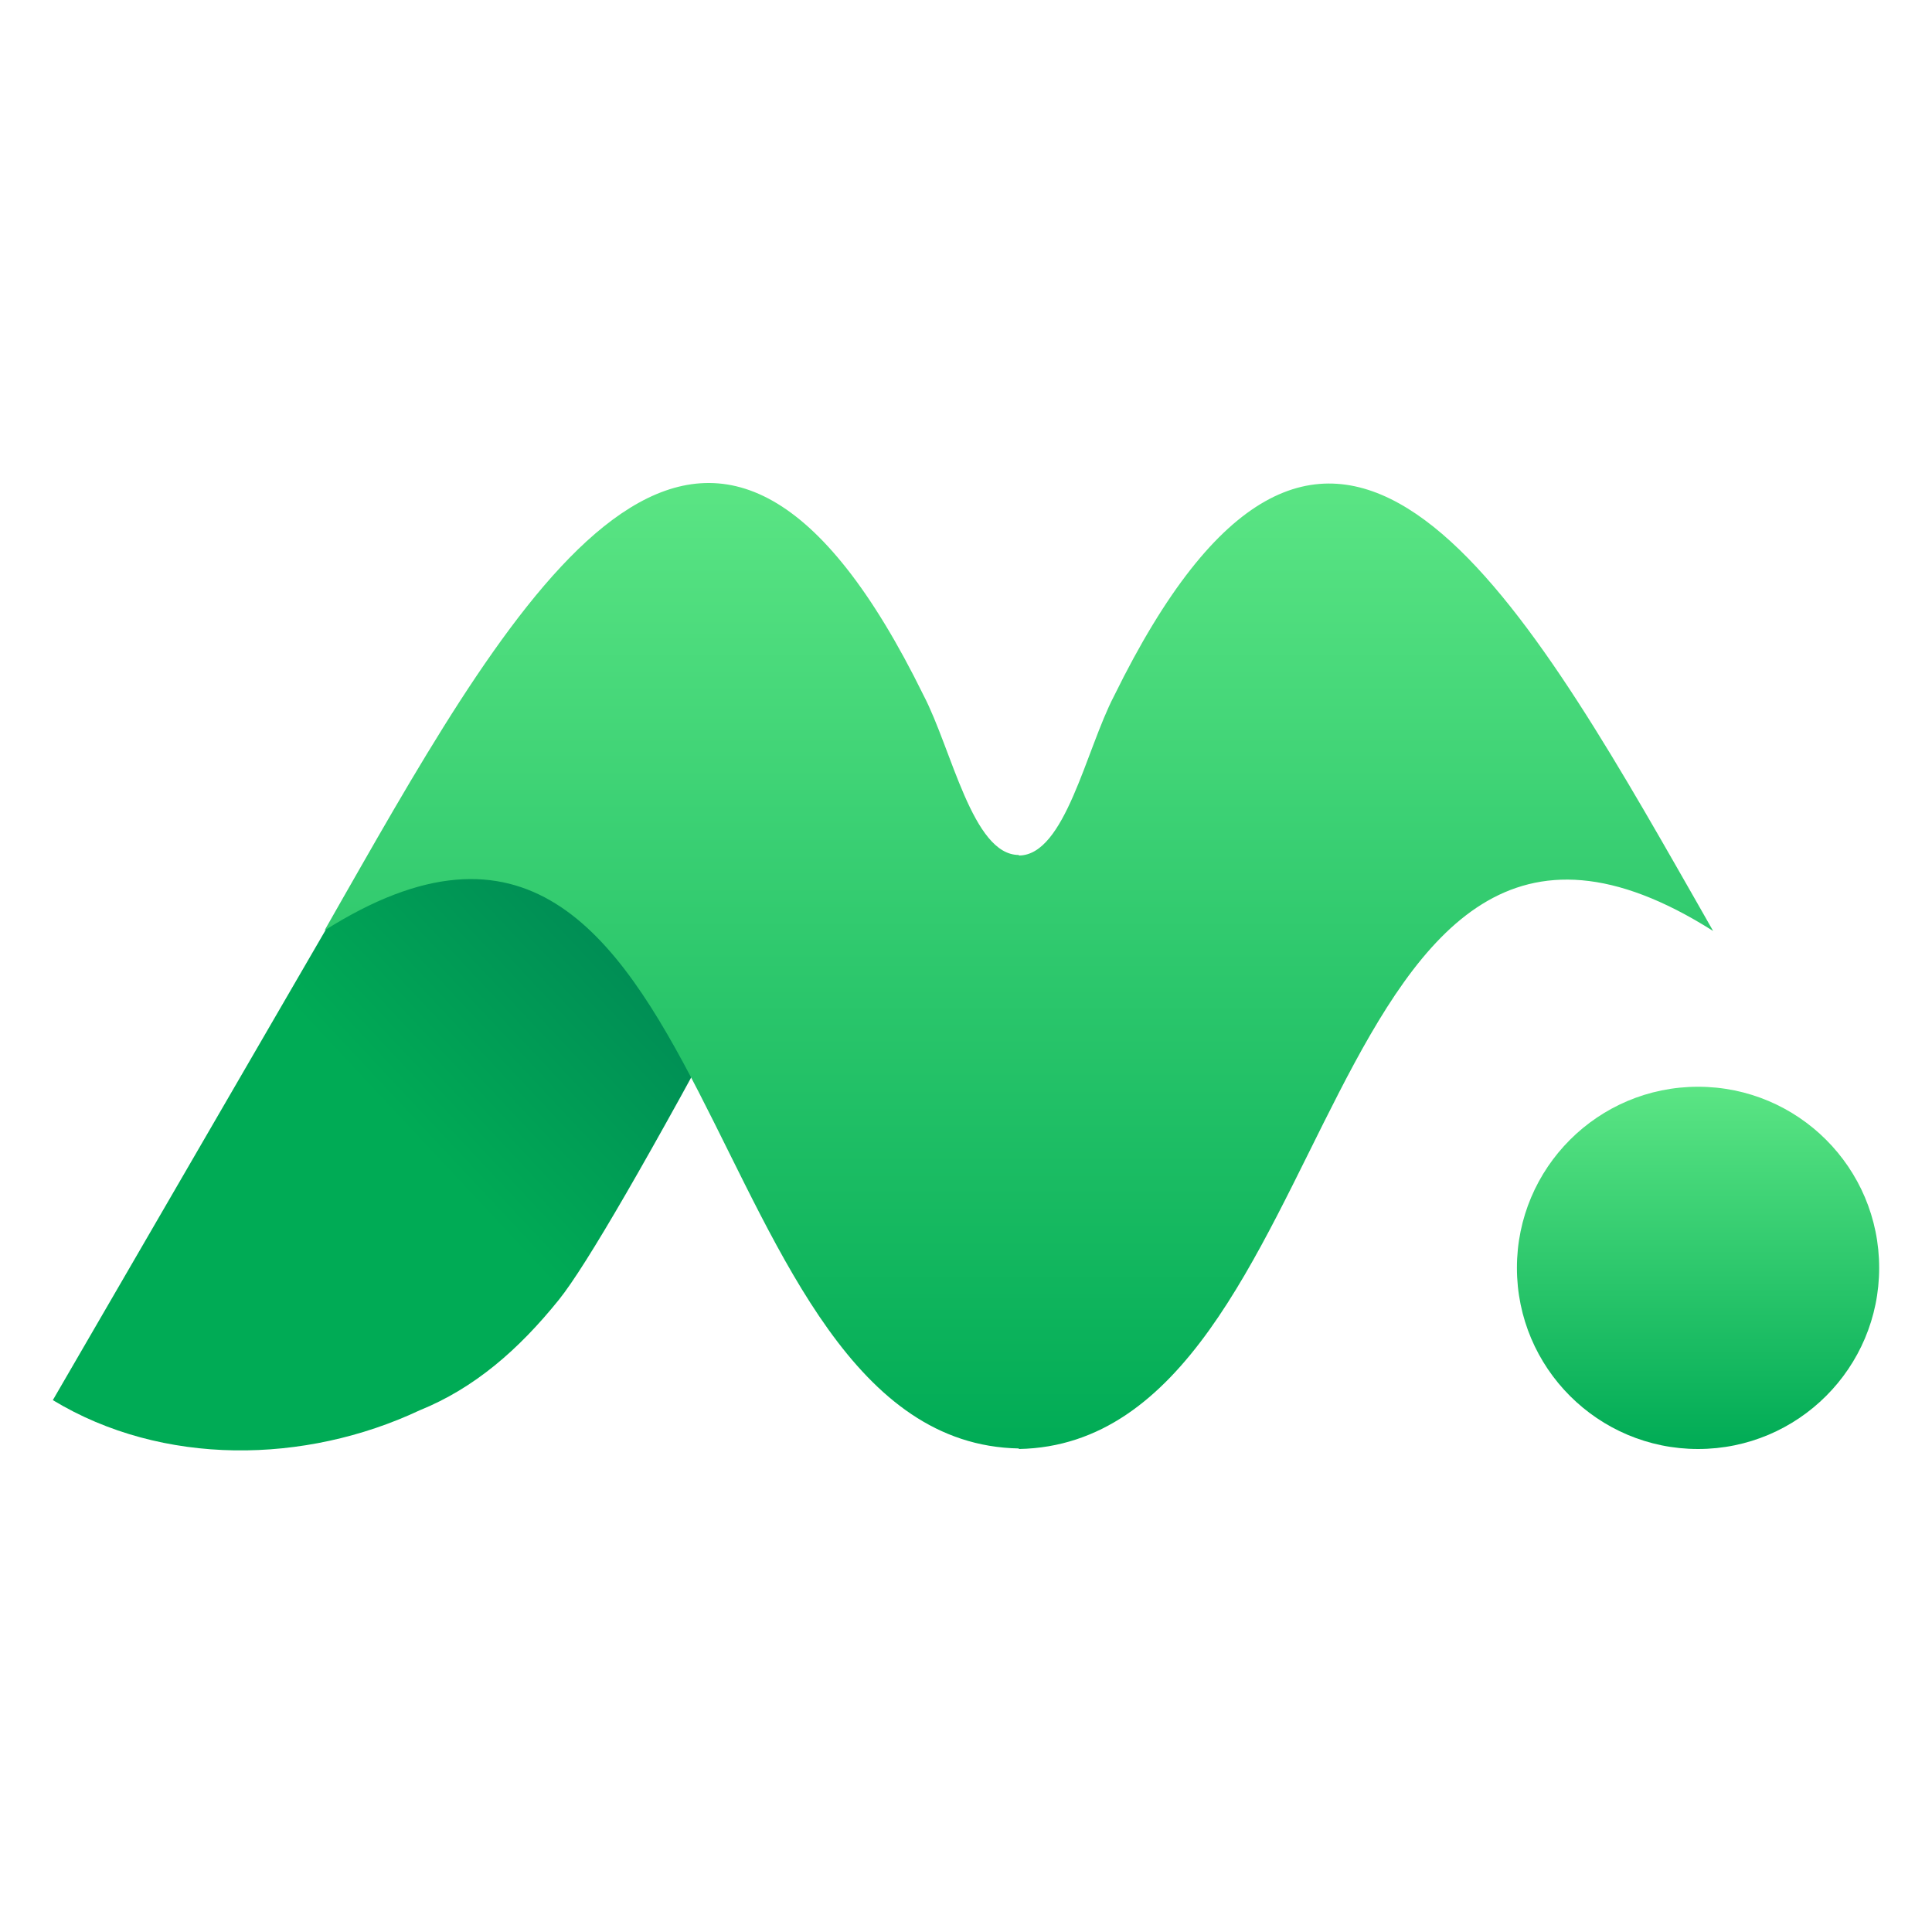
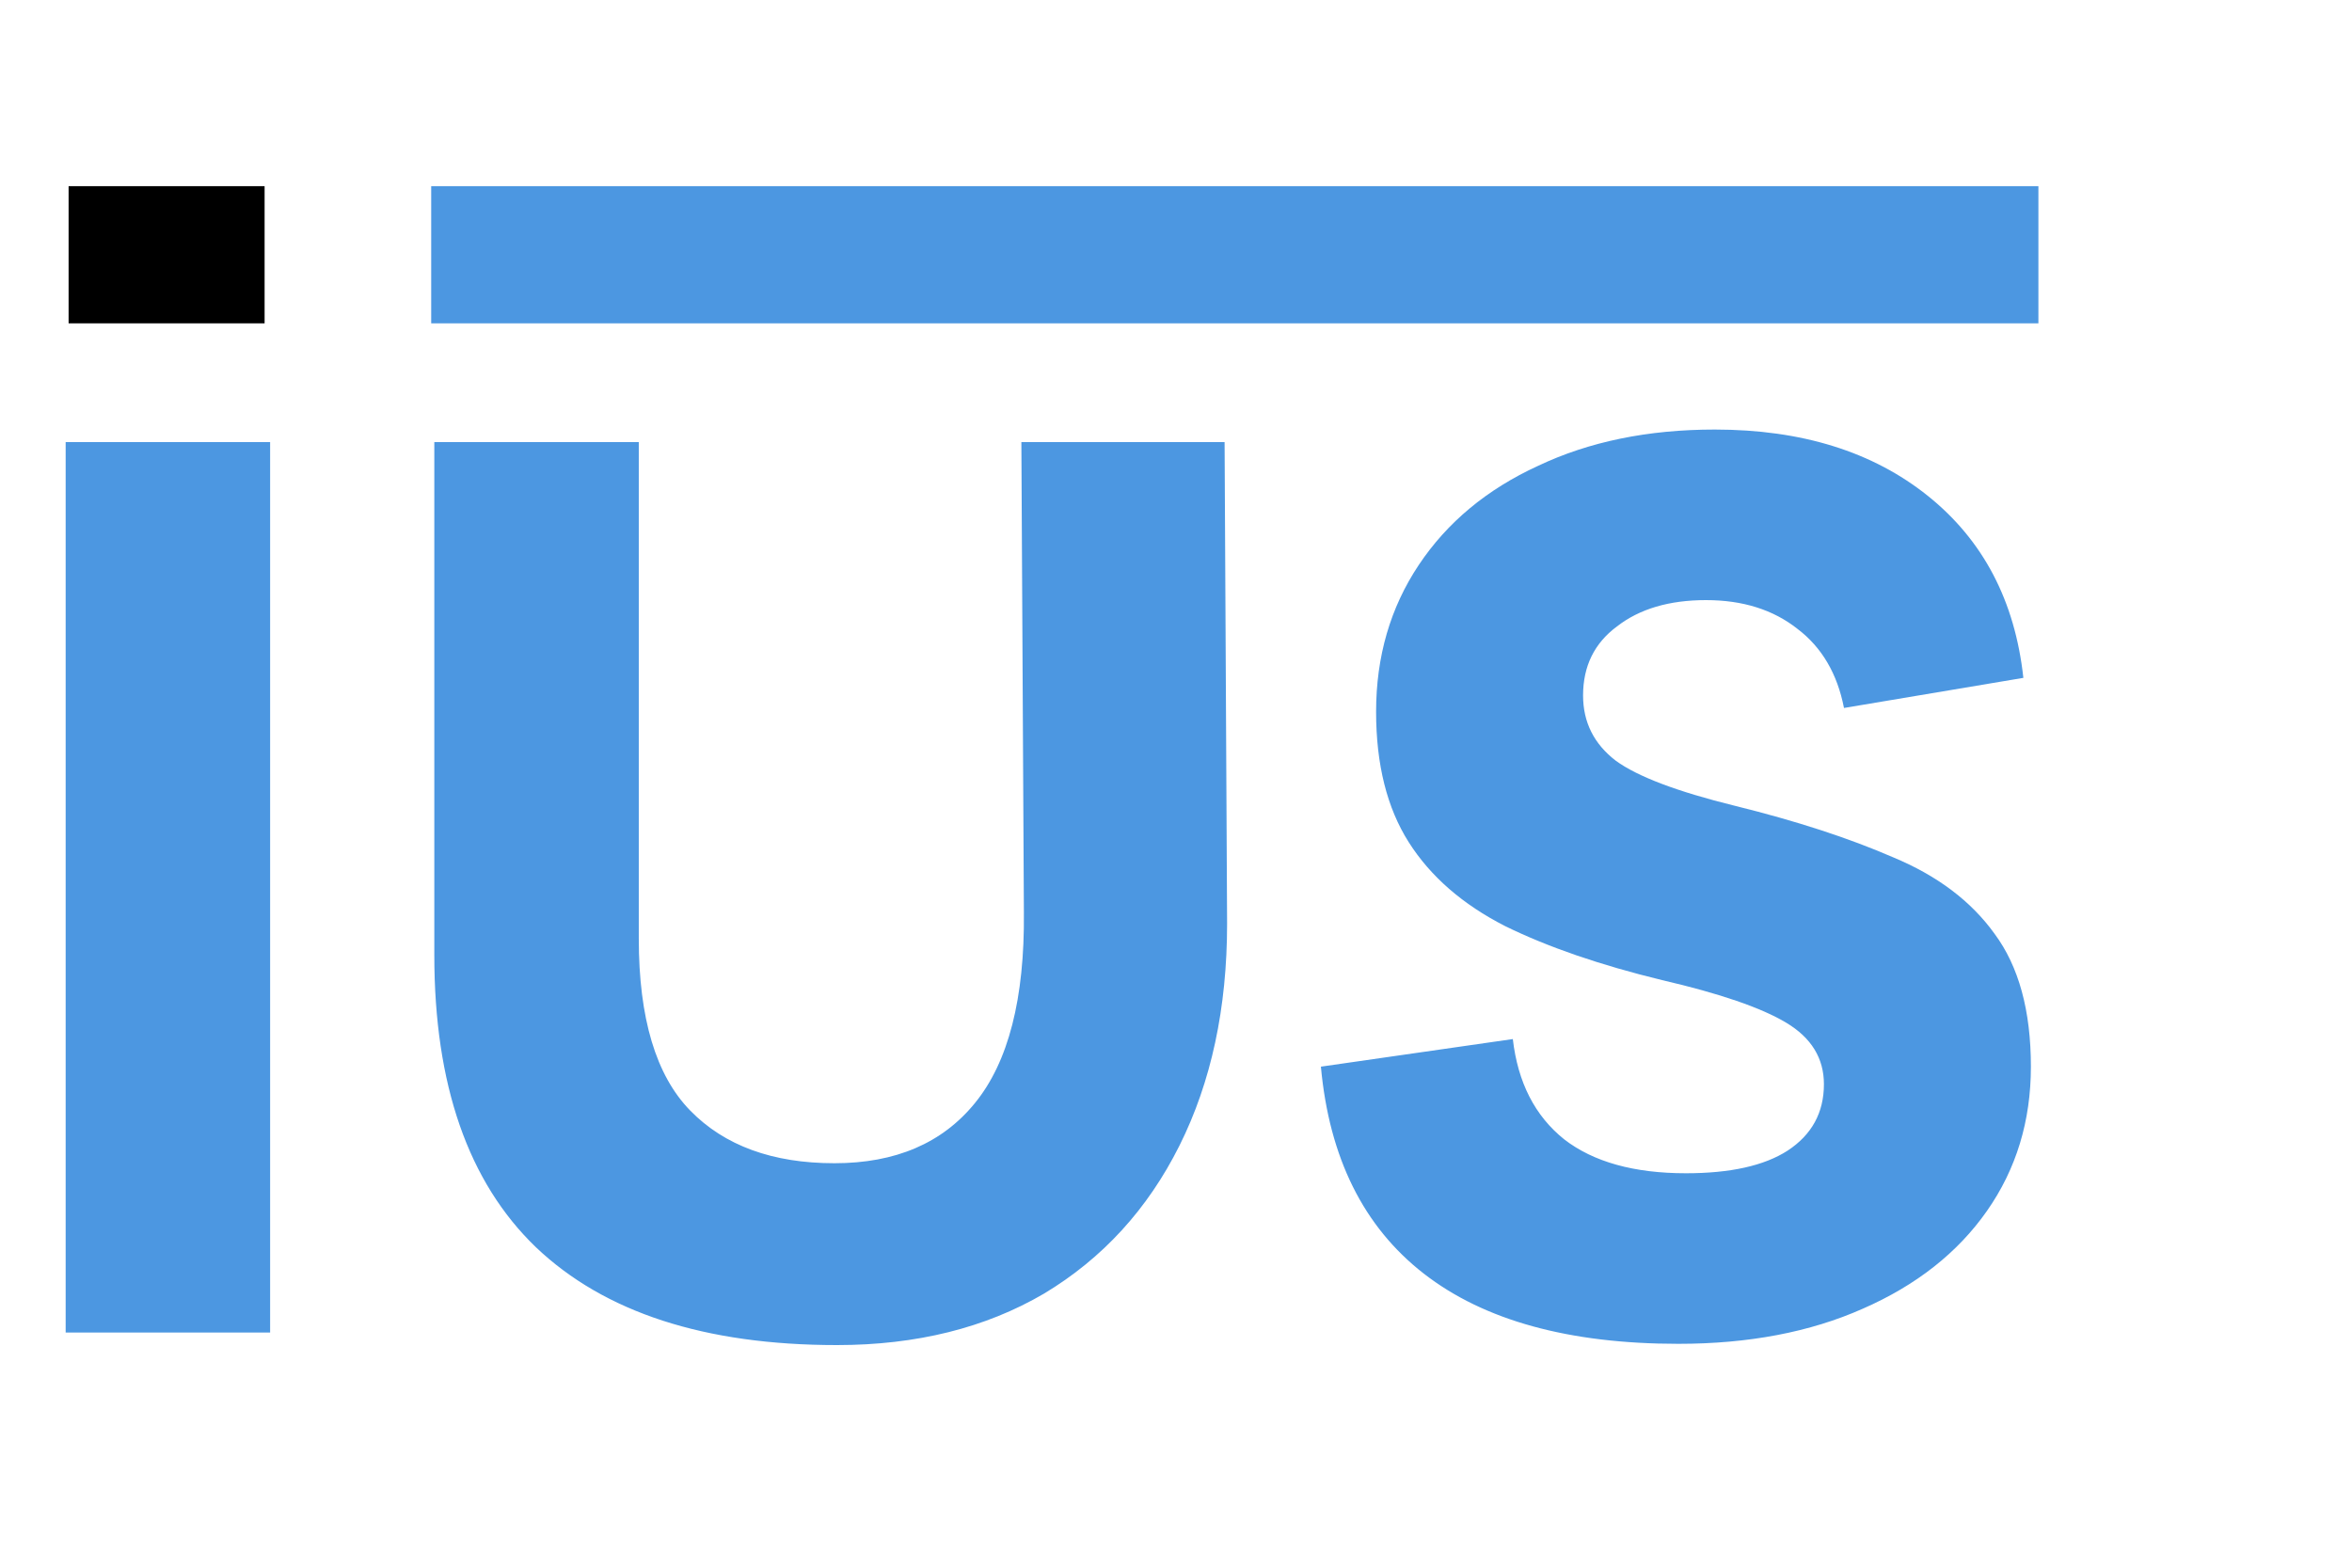
- <svg xmlns="http://www.w3.org/2000/svg" height="512" viewBox="0 0 512 512" width="512">
-   <linearGradient id="a" x1="100%" x2="50%" y1="5.663%" y2="50%">
-     <stop offset="0" stop-color="#007b55" />
-     <stop offset="1" stop-color="#00ab55" />
-   </linearGradient>
-   <linearGradient id="b" x1="50%" x2="50%" y1="0%" y2="100%">
-     <stop offset="0" stop-color="#5be584" />
-     <stop offset="1" stop-color="#00ab55" />
-   </linearGradient>
-   <g fill="none" fill-rule="evenodd" transform="translate(14 128)">
-     <path d="m92.807 83.107c44.289 22.889 46.308 23.935 46.401 23.98.012.009.642.333 44.793 23.153-26.072 48.54-42.693 77.266-49.868 86.179-10.759 13.37-22.495 23.493-36.93 29.334-30.346 14.262-68.07 14.929-97.202-2.704z" fill="url(#a)" />
-     <g fill="url(#b)">
-       <path d="m430.31 101.726c-46.271-80.956-94.1-157.228-149.043-45.344-7.516 14.383-12.995 42.337-25.267 42.337v-.142c-12.272 0-17.749-27.953-25.265-42.337-54.945-111.885-102.774-35.612-149.045 45.344-3.482 6.105-6.827 11.932-9.69 16.996 106.038-67.127 97.11 135.666 184 137.278v.142c86.891-1.611 77.962-204.405 184-137.28-2.861-5.062-6.206-10.889-9.69-16.994" />
-       <path d="m436 256c26.509 0 48-21.491 48-48s-21.491-48-48-48-48 21.491-48 48 21.491 48 48 48" />
-     </g>
-   </g>
+ <svg xmlns="http://www.w3.org/2000/svg" width="60" height="40" viewBox="60 20 120 80" fill="none">
+   <path d="M63.35 88V42.56H73.782V88H63.35ZM112.111 42.56H122.479L122.607 67.136C122.607 71.445 121.796 75.221 120.175 78.464C118.553 81.707 116.249 84.224 113.263 86.016C110.276 87.765 106.756 88.64 102.703 88.64C95.961 88.64 90.841 86.976 87.343 83.648C83.886 80.32 82.159 75.349 82.159 68.736V42.56H92.591V67.904C92.591 71.957 93.465 74.88 95.215 76.672C96.964 78.464 99.417 79.36 102.575 79.36C105.689 79.36 108.079 78.336 109.743 76.288C111.449 74.197 112.281 70.955 112.239 66.56L112.111 42.56ZM145.633 88.576C140.044 88.576 135.713 87.381 132.641 84.992C129.569 82.603 127.82 79.083 127.393 74.432L137.185 73.024C137.441 75.243 138.316 76.949 139.809 78.144C141.302 79.296 143.372 79.872 146.017 79.872C148.278 79.872 150.006 79.488 151.201 78.72C152.438 77.909 153.057 76.779 153.057 75.328C153.057 74.005 152.417 72.96 151.137 72.192C149.857 71.424 147.745 70.699 144.801 70.016C141.644 69.248 138.977 68.331 136.801 67.264C134.625 66.155 132.982 64.725 131.873 62.976C130.764 61.227 130.209 59.008 130.209 56.32C130.209 53.504 130.934 51.008 132.385 48.832C133.836 46.656 135.862 44.971 138.465 43.776C141.068 42.539 144.076 41.92 147.489 41.92C151.926 41.92 155.553 43.051 158.369 45.312C161.185 47.573 162.806 50.667 163.233 54.592L154.081 56.128C153.74 54.379 152.95 53.035 151.713 52.096C150.476 51.115 148.918 50.624 147.041 50.624C145.164 50.624 143.649 51.072 142.497 51.968C141.345 52.821 140.769 53.995 140.769 55.488C140.769 56.853 141.324 57.963 142.433 58.816C143.542 59.627 145.569 60.395 148.513 61.12C151.628 61.888 154.316 62.763 156.577 63.744C158.838 64.683 160.566 65.984 161.761 67.648C162.998 69.312 163.617 71.573 163.617 74.432C163.617 77.205 162.87 79.659 161.377 81.792C159.884 83.925 157.772 85.589 155.041 86.784C152.353 87.979 149.217 88.576 145.633 88.576Z" fill="#4C97E1" />
+   <path d="M82 33H164" stroke="#4C97E1" stroke-width="7" />
+   <path d="M63.5 33H73.5" stroke="black" stroke-width="7" />
</svg>
